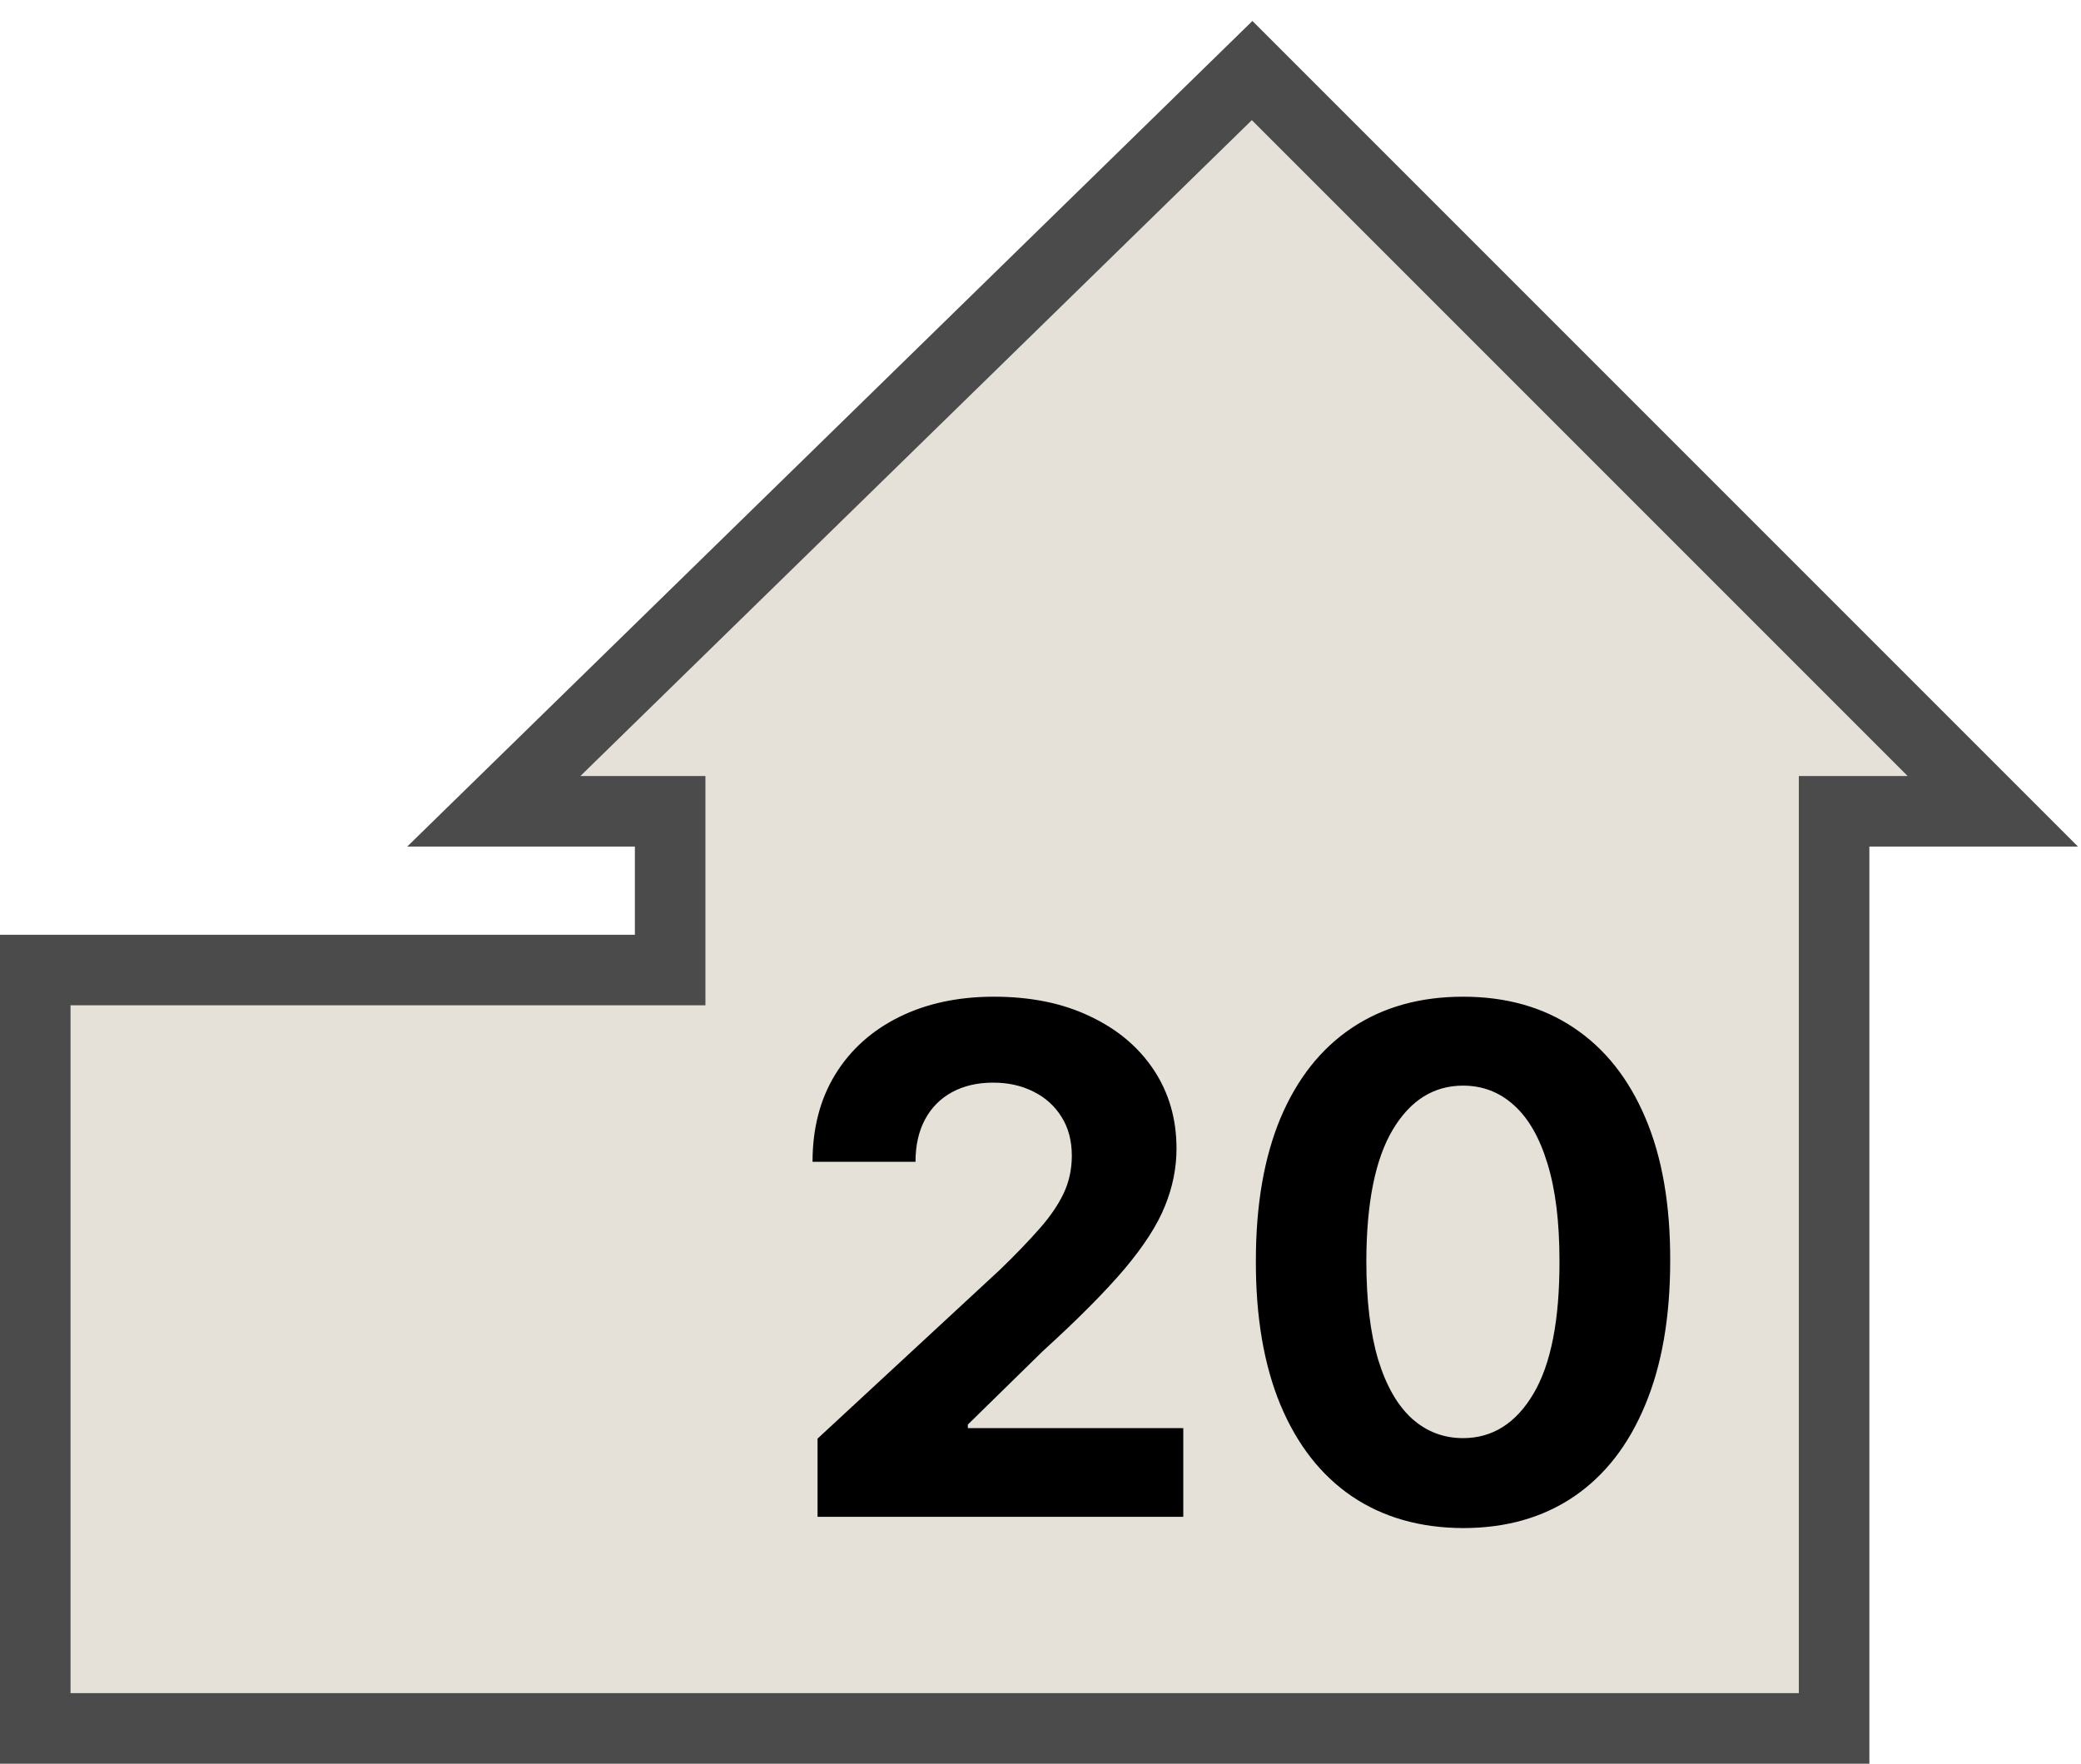
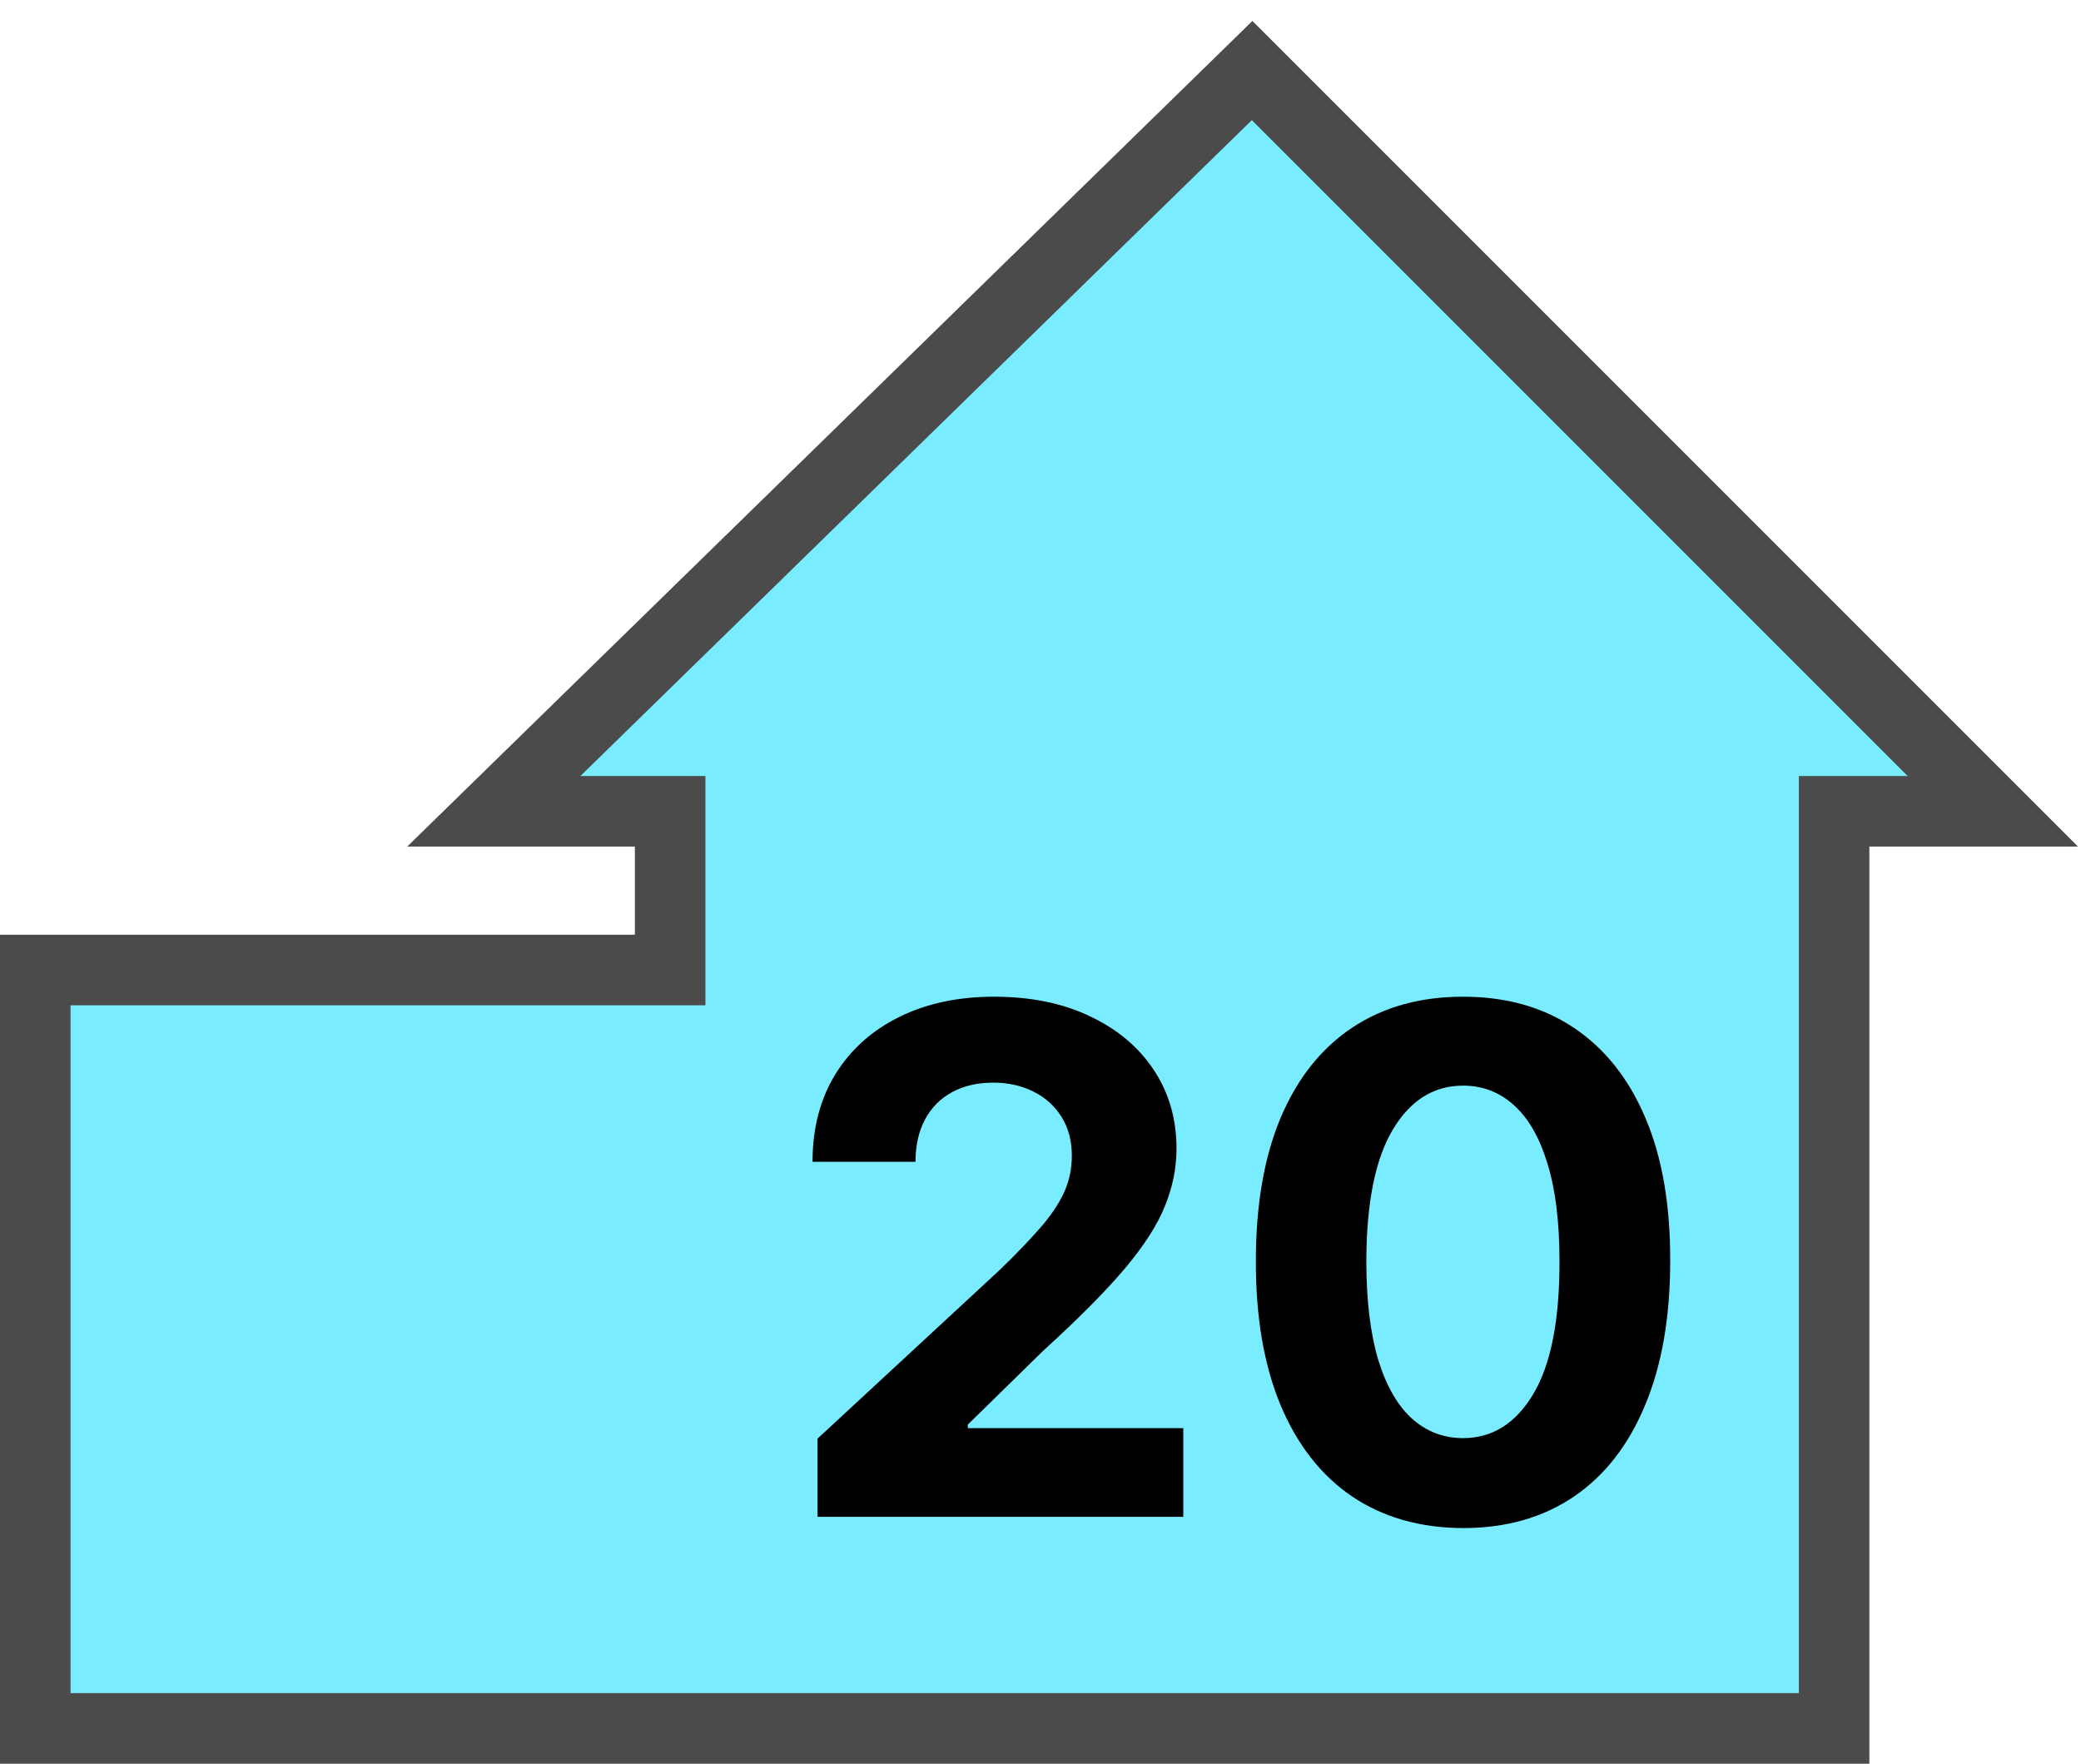
<svg xmlns="http://www.w3.org/2000/svg" width="59" height="50" viewBox="0 0 59 50" fill="none">
-   <path d="M1 27.5V49H52V23H56.5L35.5 2L14 23H19V27.5H1Z" fill="#E5E1D8" stroke="#4B4B4B" stroke-width="2" />
+   <path d="M1 27.5V49H52V23H56.5L35.5 2L14 23H19V27.5H1Z" fill="#7AECFF" stroke="#4B4B4B" stroke-width="2" />
  <path d="M23.179 43V40.784L28.357 35.99C28.797 35.564 29.166 35.18 29.465 34.84C29.767 34.499 29.997 34.165 30.153 33.838C30.31 33.507 30.388 33.149 30.388 32.766C30.388 32.34 30.291 31.973 30.097 31.665C29.902 31.352 29.637 31.113 29.301 30.947C28.965 30.777 28.584 30.692 28.158 30.692C27.713 30.692 27.324 30.782 26.993 30.962C26.662 31.142 26.406 31.4 26.226 31.736C26.046 32.072 25.956 32.472 25.956 32.936H23.037C23.037 31.984 23.252 31.158 23.683 30.457C24.114 29.757 24.718 29.215 25.494 28.831C26.271 28.447 27.166 28.256 28.179 28.256C29.221 28.256 30.127 28.44 30.899 28.81C31.676 29.174 32.279 29.681 32.71 30.329C33.141 30.978 33.356 31.722 33.356 32.56C33.356 33.109 33.248 33.651 33.03 34.186C32.817 34.721 32.436 35.315 31.886 35.969C31.337 36.617 30.563 37.396 29.564 38.305L27.44 40.386V40.486H33.548V43H23.179ZM41.48 43.32C40.258 43.315 39.207 43.014 38.326 42.418C37.45 41.821 36.776 40.957 36.302 39.825C35.834 38.694 35.601 37.332 35.606 35.742C35.606 34.155 35.841 32.803 36.309 31.686C36.783 30.569 37.458 29.719 38.334 29.136C39.214 28.549 40.263 28.256 41.48 28.256C42.697 28.256 43.743 28.549 44.619 29.136C45.5 29.724 46.177 30.576 46.65 31.693C47.124 32.806 47.358 34.155 47.353 35.742C47.353 37.337 47.117 38.701 46.643 39.832C46.174 40.964 45.502 41.828 44.626 42.425C43.75 43.021 42.701 43.32 41.48 43.32ZM41.48 40.77C42.313 40.77 42.978 40.351 43.475 39.513C43.973 38.675 44.219 37.418 44.214 35.742C44.214 34.638 44.1 33.72 43.873 32.986C43.651 32.252 43.334 31.7 42.922 31.331C42.514 30.962 42.034 30.777 41.48 30.777C40.651 30.777 39.988 31.191 39.491 32.02C38.994 32.849 38.743 34.089 38.738 35.742C38.738 36.859 38.85 37.792 39.072 38.54C39.299 39.283 39.619 39.842 40.031 40.216C40.443 40.585 40.926 40.77 41.48 40.77Z" fill="black" />
</svg>
